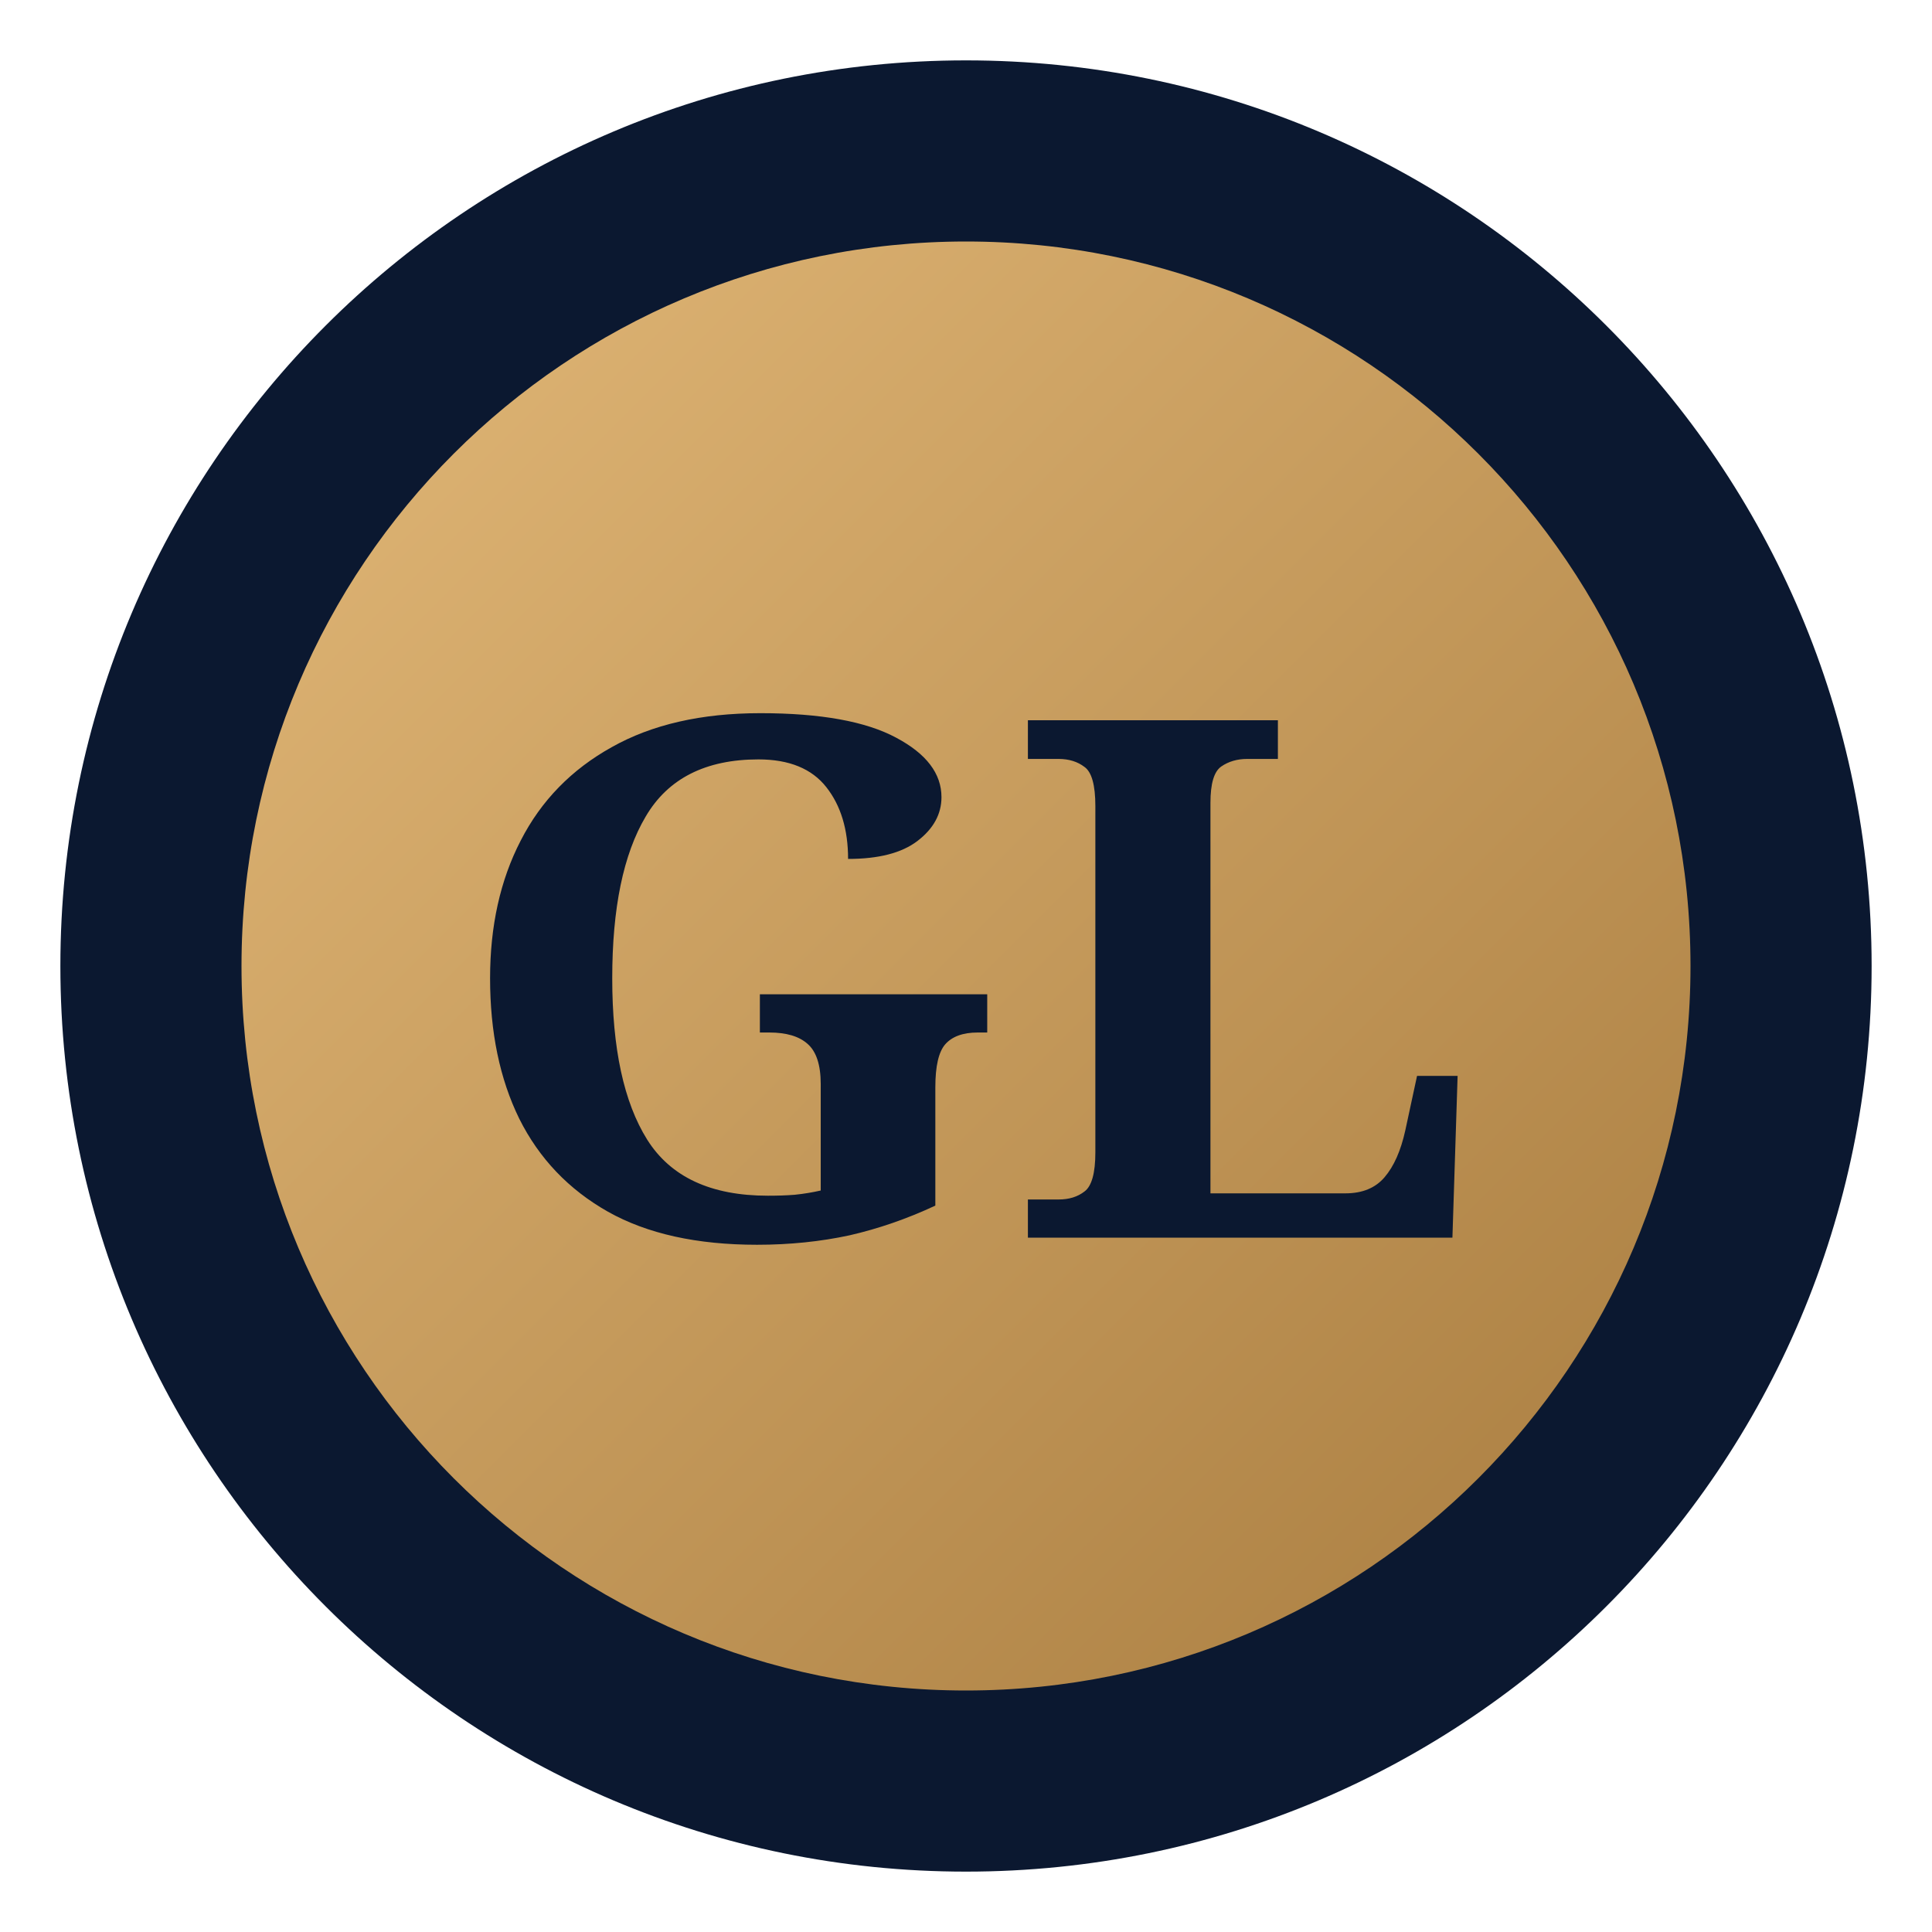
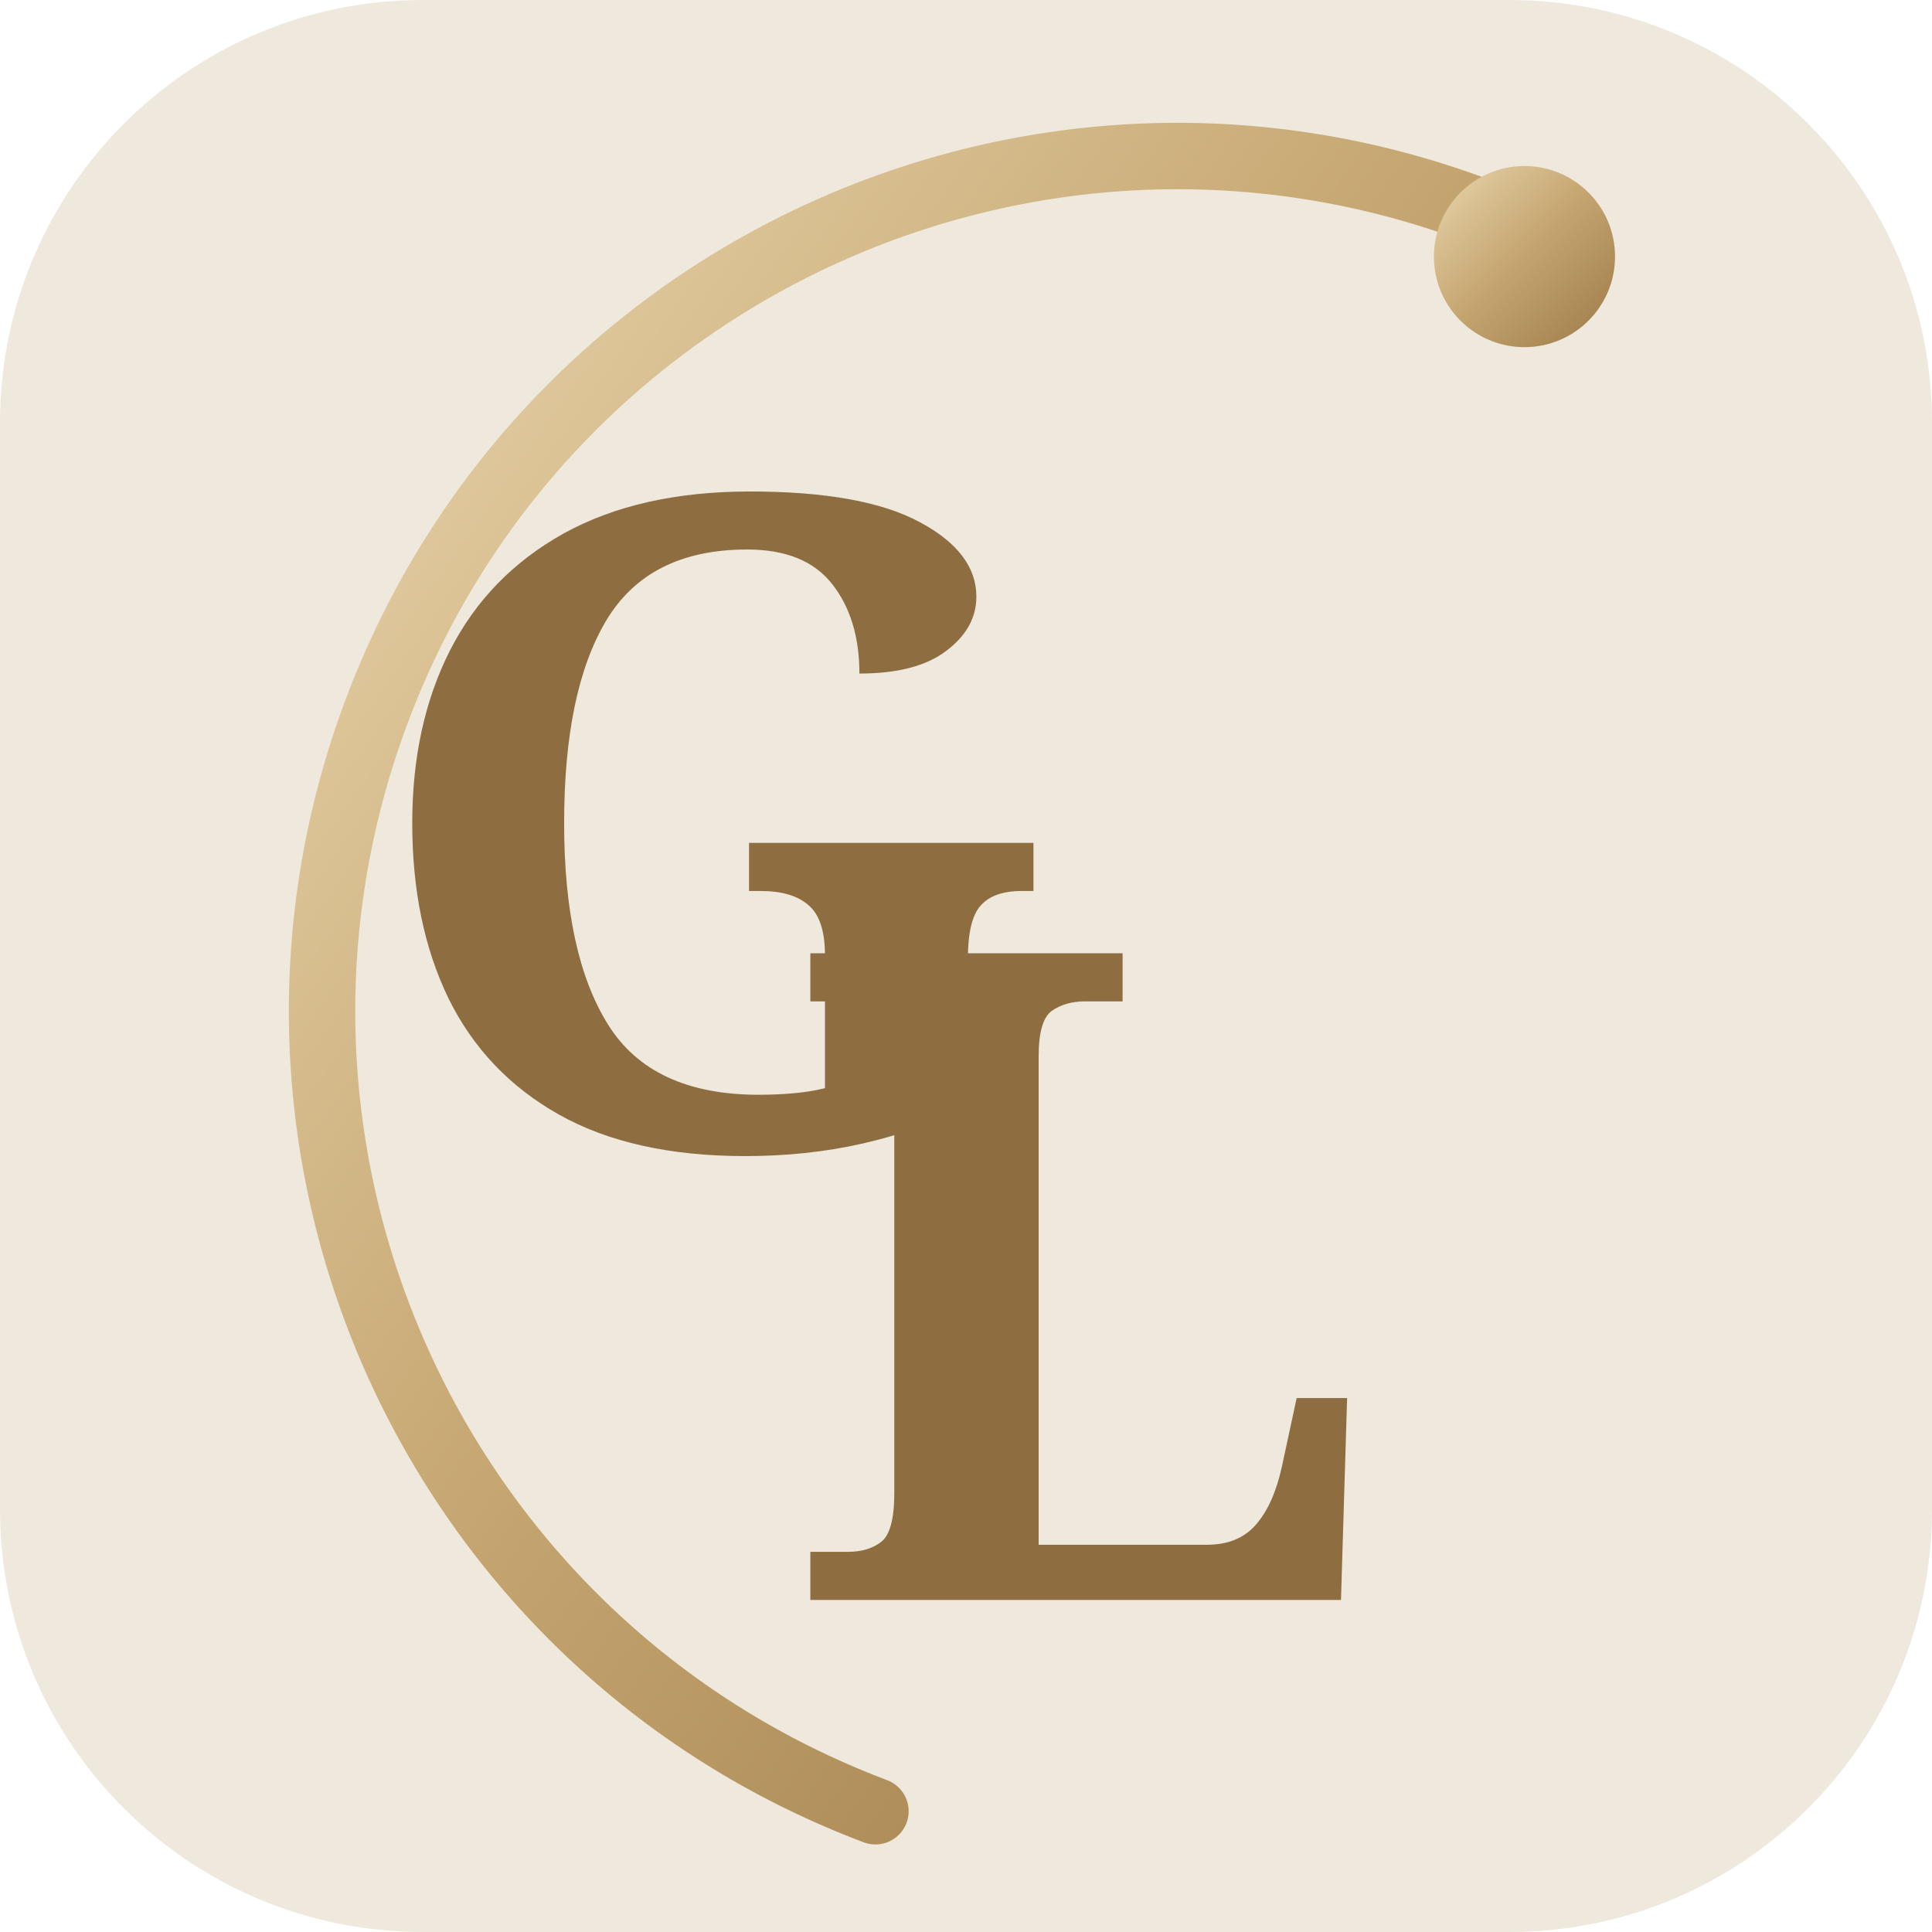
<svg xmlns="http://www.w3.org/2000/svg" viewBox="0 0 64 64">
  <defs>
-     <linearGradient id="g" x1="0" y1="0" x2="1" y2="1">
-       <stop offset="0" stop-color="#E2B878" />
-       <stop offset="1" stop-color="#A87C3F" />
+     <linearGradient id="gold" x1="0" y1="0" x2="1" y2="1">
+       <stop offset="0" stop-color="#E9D6AE" />
+       <stop offset=".5" stop-color="#C4A46E" />
+       <stop offset="1" stop-color="#9C7A48" />
    </linearGradient>
  </defs>
-   <circle cx="32" cy="32" r="30" fill="#0B1830" />
-   <circle cx="32" cy="32" r="24" fill="url(#g)" />
-   <text x="32" y="41" text-anchor="middle" font-family="Georgia,serif" font-weight="700" font-size="24" fill="#0B1830">GL</text>
+   <rect width="64" height="64" rx="14" fill="#EFE8DD" />
+   <path d="M29 60 A27 27 0 1 1 49 7" fill="none" stroke="url(#gold)" stroke-width="2.2" stroke-linecap="round" />
+   <circle cx="50.5" cy="8.5" r="3" fill="url(#gold)" />
+   <text x="12" y="38" font-family="Georgia, serif" font-weight="700" font-size="30" fill="#8E6E40">G</text>
+   <text x="26" y="53" font-family="Georgia, serif" font-weight="700" font-size="30" fill="#8E6E40">L</text>
</svg>
